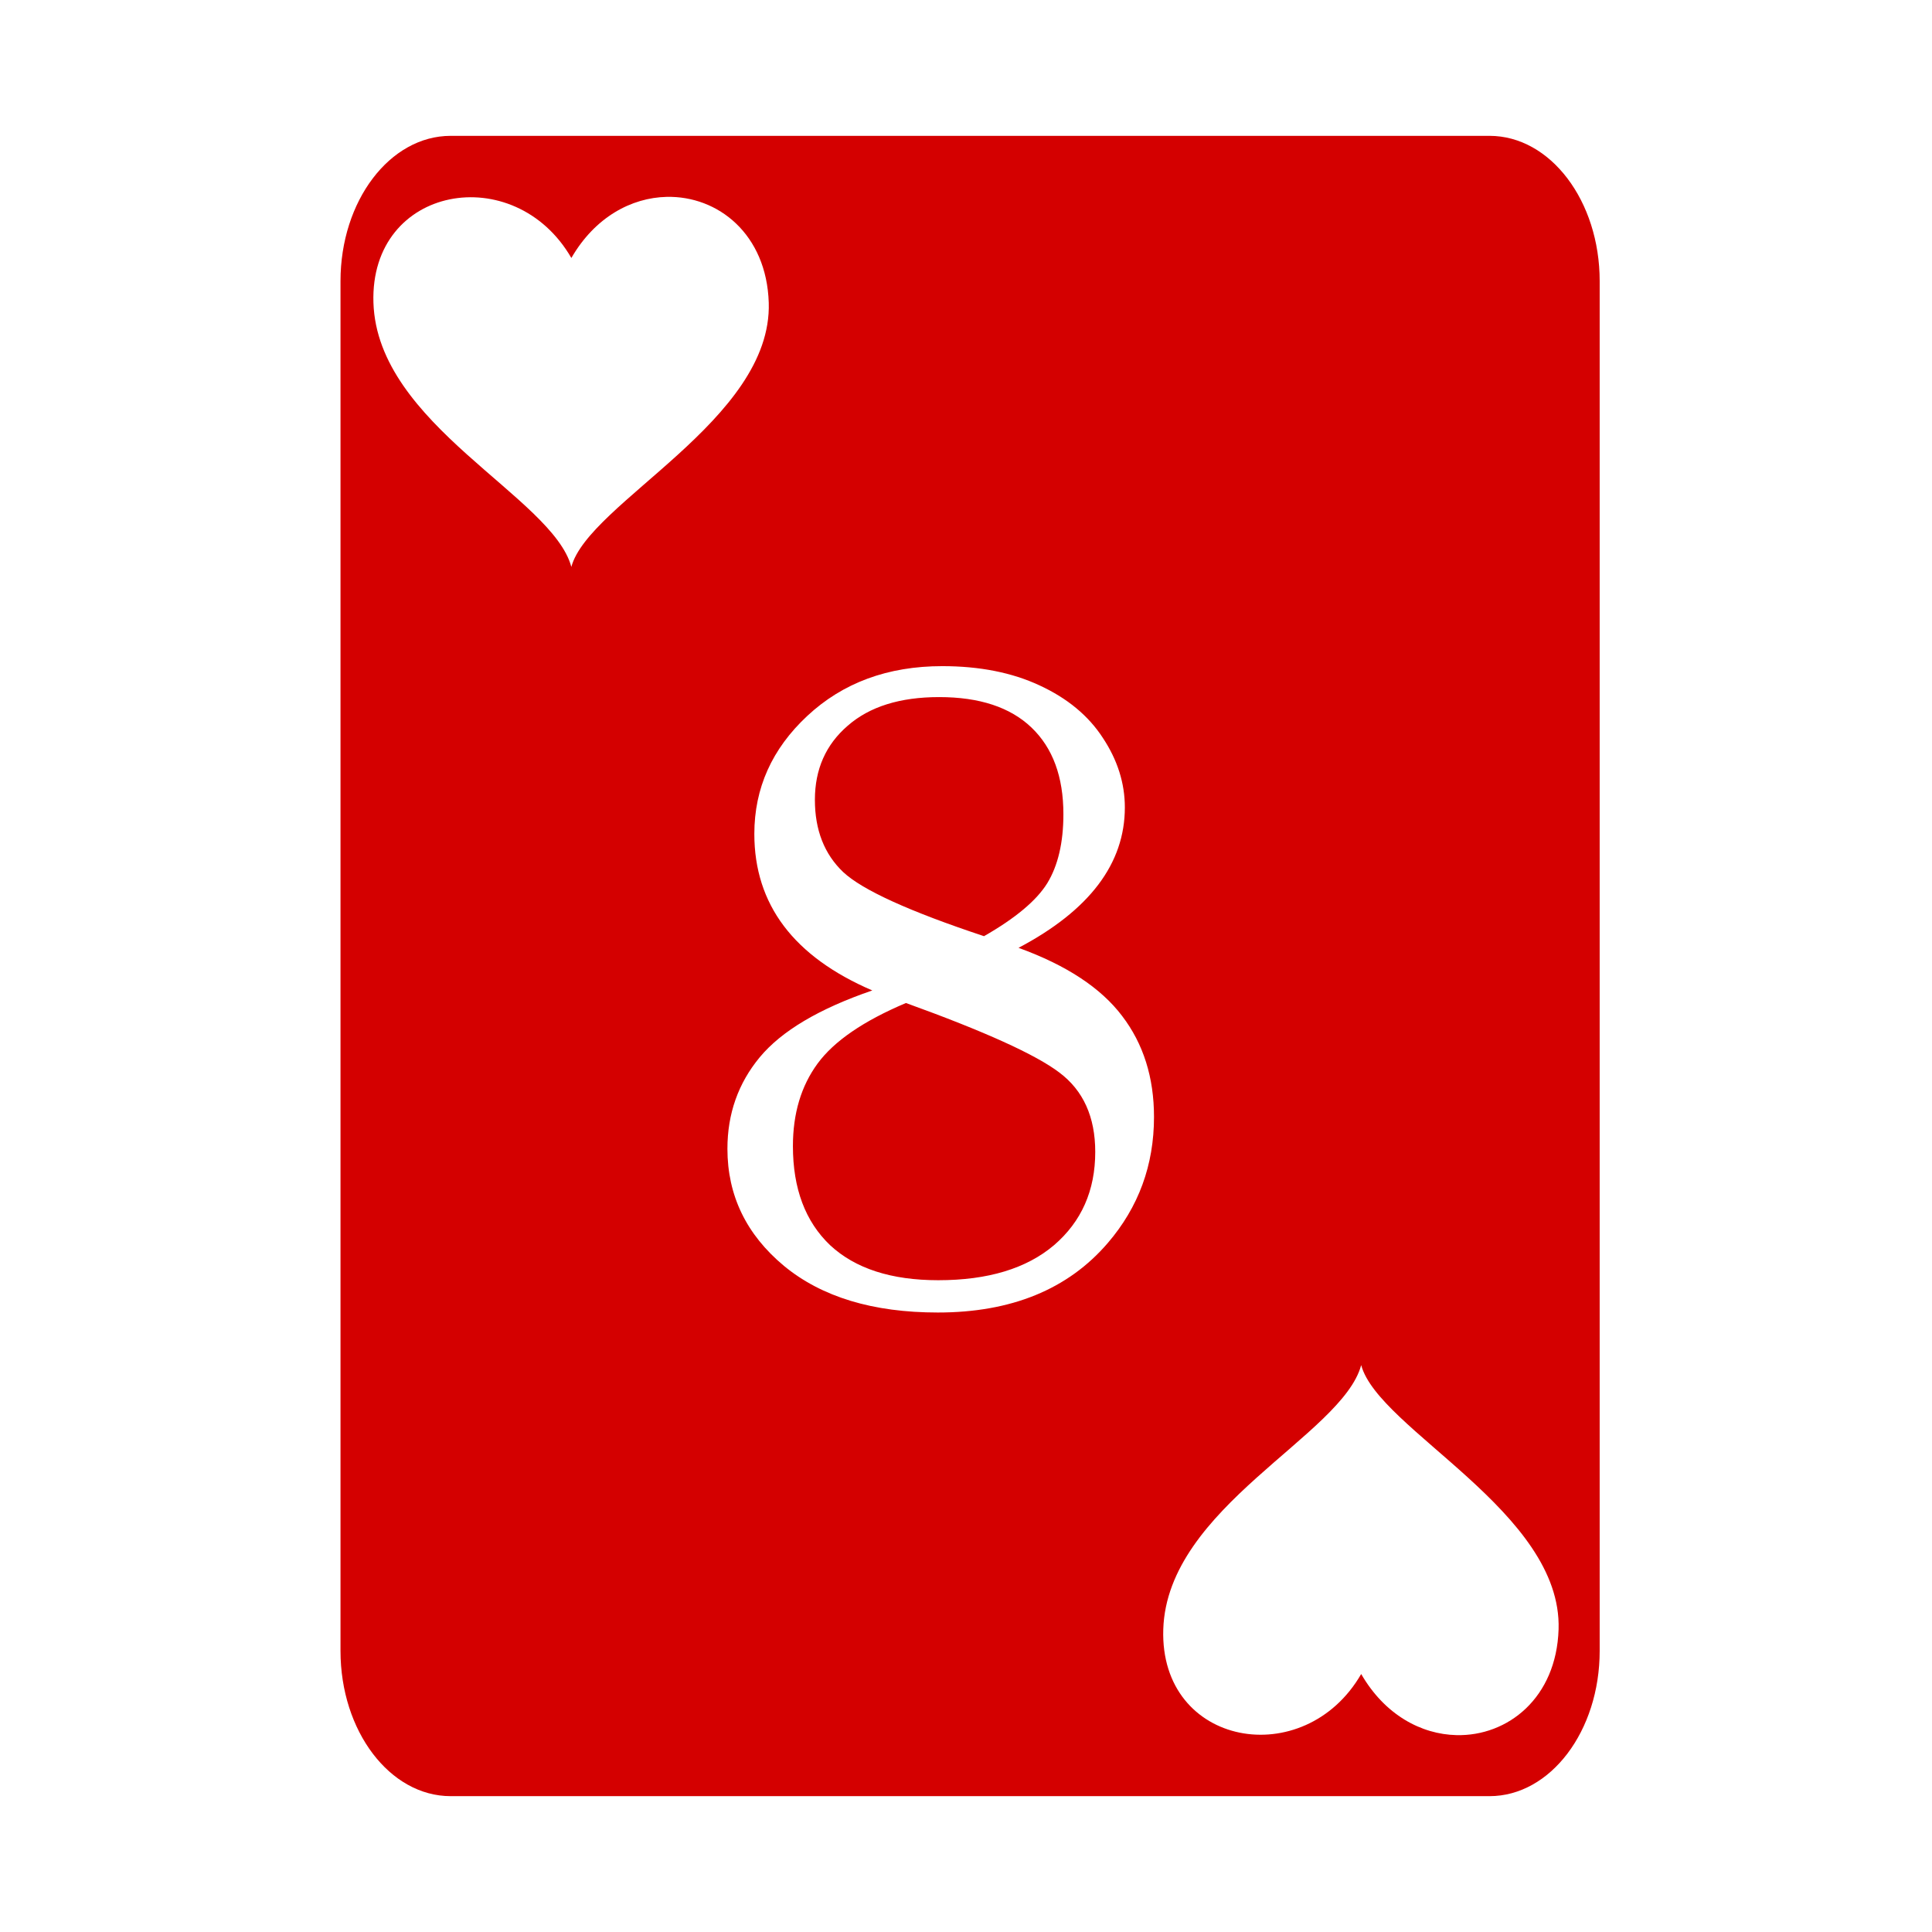
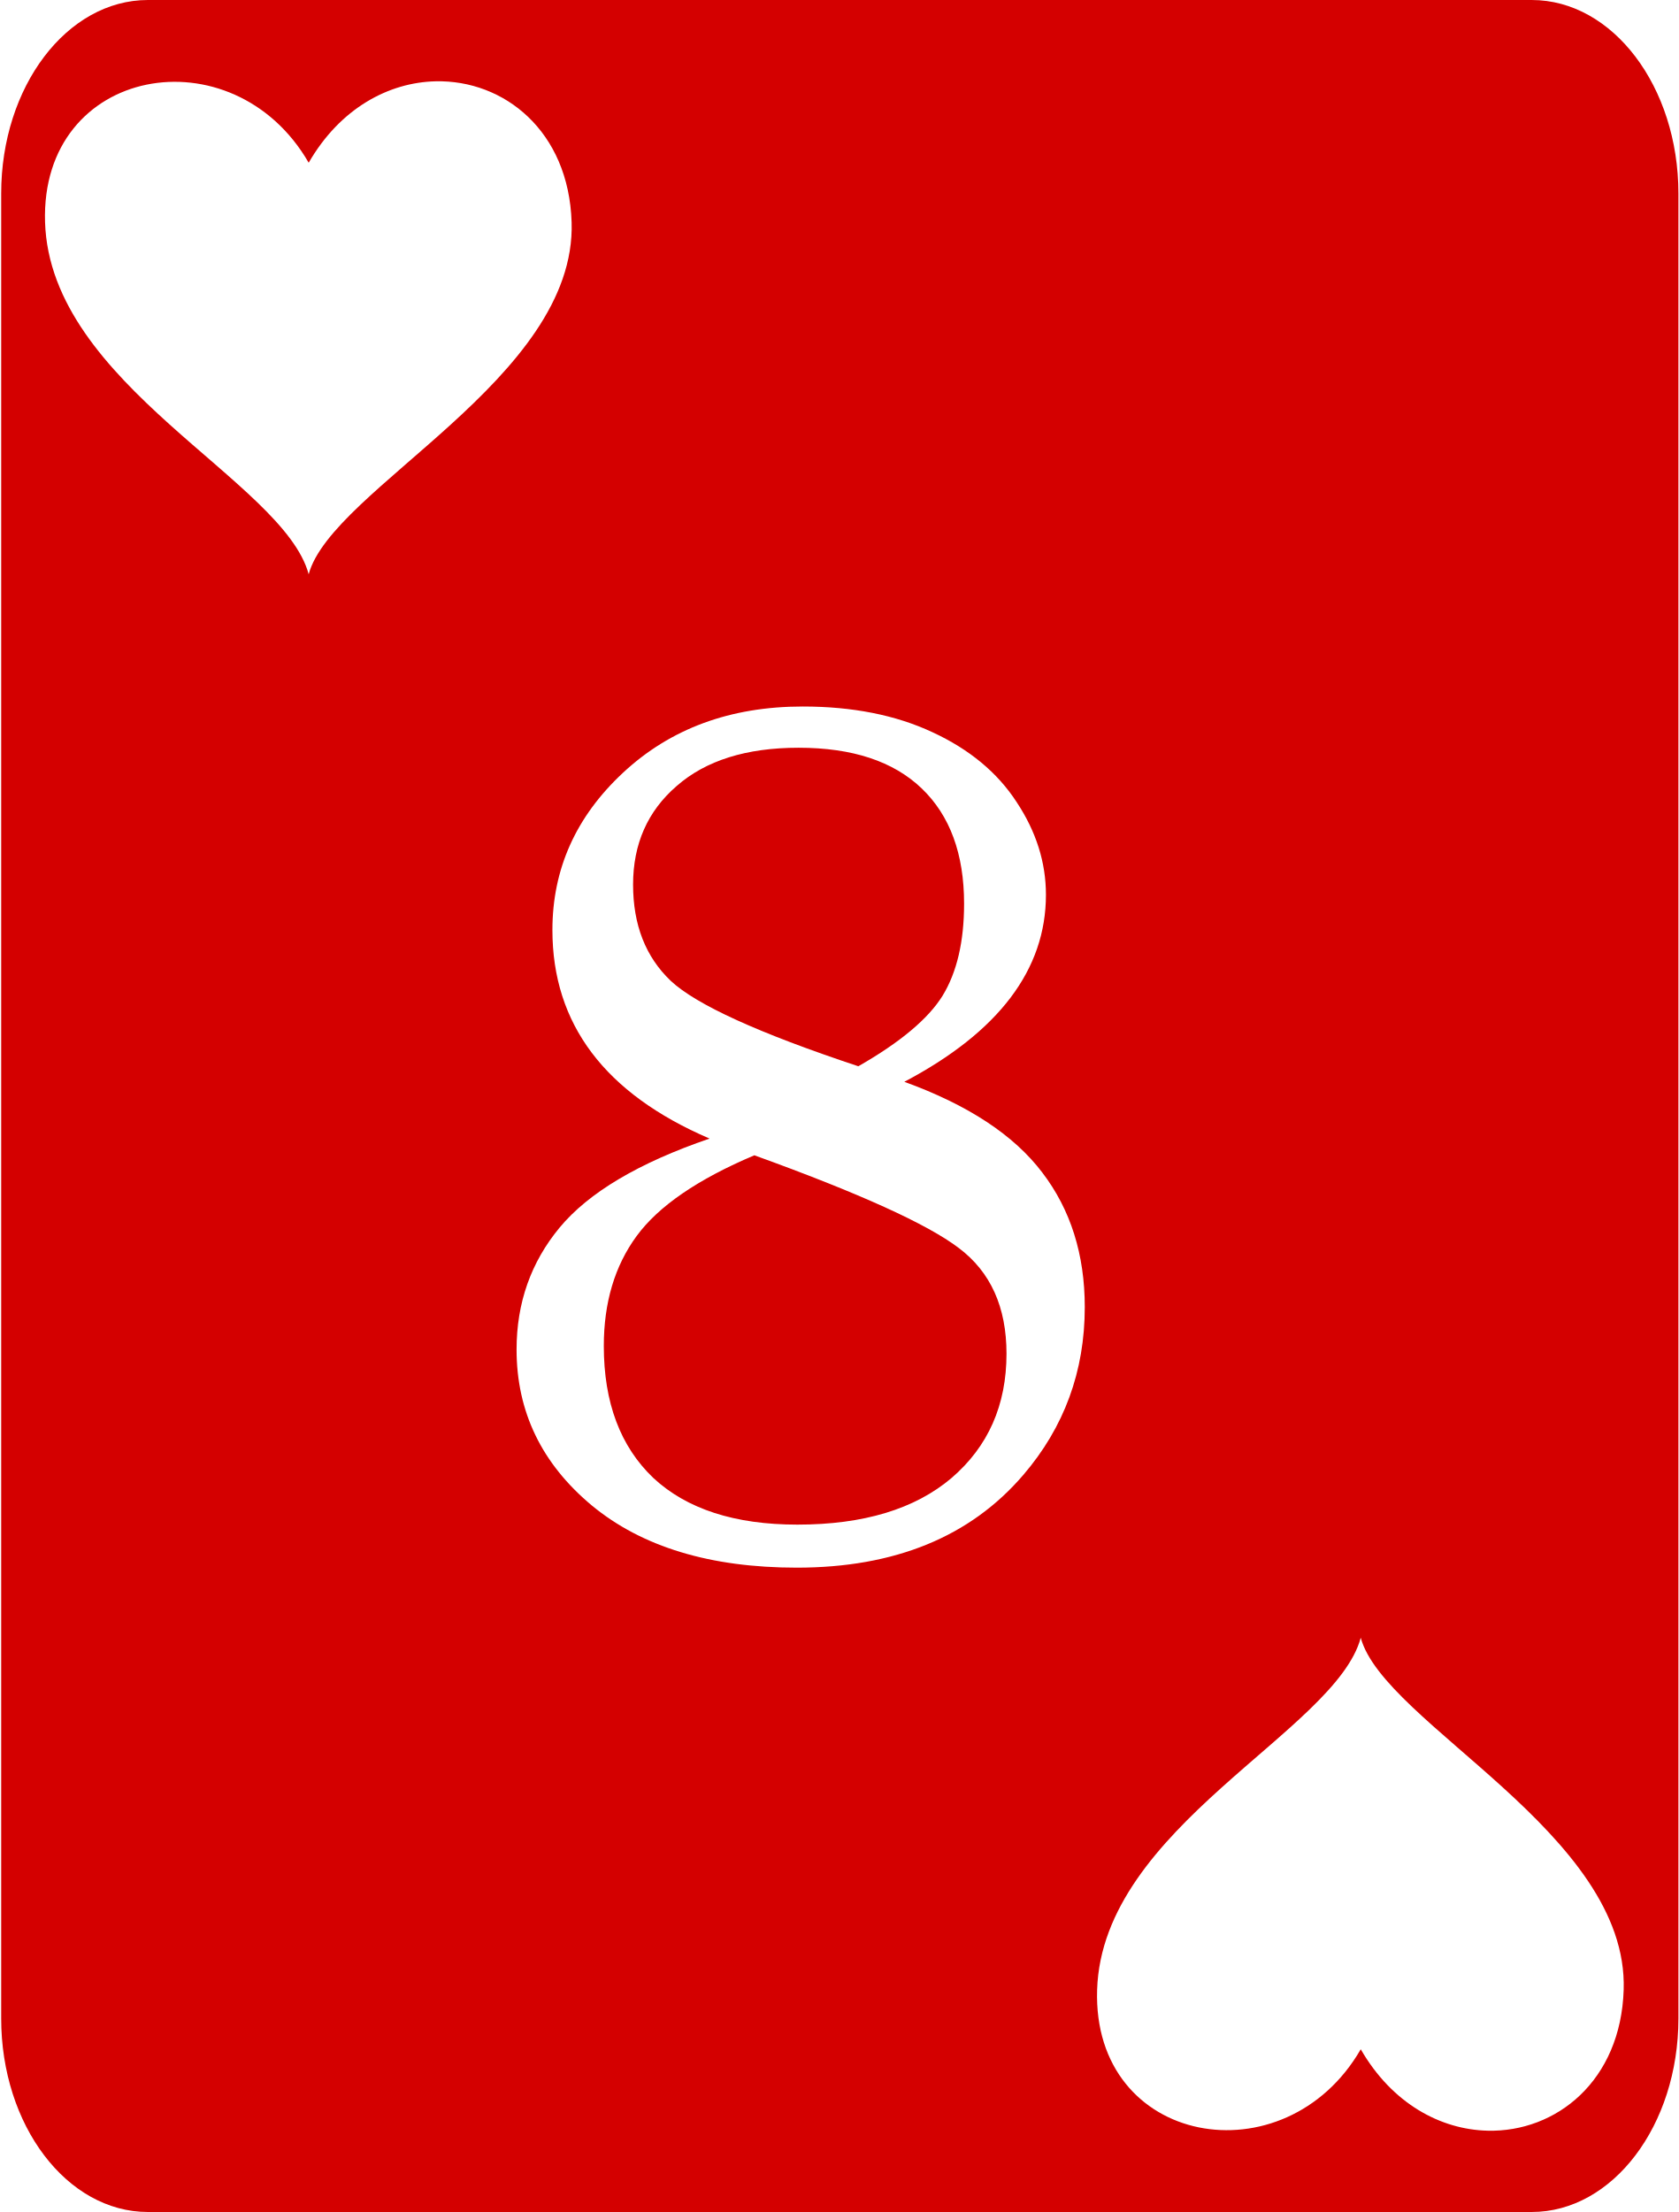
- <svg xmlns="http://www.w3.org/2000/svg" viewBox="0 0 512 512" version="1.1" id="svg998">
+ <svg xmlns="http://www.w3.org/2000/svg" viewBox="90 36 334 440" version="1.1" id="svg998">
  <defs id="defs1002" />
  <path fill="#fff" d="M0 0h512v512H0z" id="path994" />
  <path fill="#000" d="M119.436 36c-16.126 0-29.2 17.237-29.2 38.5v363c0 21.263 13.074 38.5 29.2 38.5h275.298c16.126 0 29.198-17.237 29.198-38.5v-363c0-21.263-13.072-38.5-29.198-38.5H119.436zm57.216 16.174c13.613-.319 26.504 9.854 27.075 28.043.976 31.09-47.74 52.945-52.313 70.015-4.997-18.649-51.413-37.573-52.45-70.015-.994-31.156 37.404-37.91 52.452-11.848 6.262-10.846 15.923-15.978 25.236-16.195zm73.063 124.361c9.906 0 18.504 1.704 25.795 5.111 7.37 3.408 12.958 8.044 16.761 13.909 3.884 5.864 5.825 12.004 5.825 18.424 0 14.898-9.392 27.3-28.174 37.207 12.68 4.596 21.834 10.619 27.46 18.068 5.628 7.37 8.44 16.287 8.44 26.748 0 12.759-4.081 23.893-12.244 33.402-10.54 12.284-25.558 18.426-45.053 18.426-17.196 0-30.788-4.121-40.773-12.363-9.985-8.321-14.977-18.663-14.977-31.026 0-9.272 2.853-17.355 8.559-24.25 5.785-6.973 15.73-12.878 29.836-17.712-20.842-8.955-31.264-22.784-31.264-41.487 0-12.125 4.676-22.546 14.028-31.263 9.43-8.797 21.358-13.194 35.78-13.194zm-.832 8.201c-10.382 0-18.465 2.536-24.25 7.608-5.785 4.992-8.678 11.532-8.678 19.615 0 8.004 2.496 14.384 7.488 19.139 5.072 4.755 17.515 10.42 37.327 16.998 8.32-4.755 13.908-9.431 16.761-14.028 2.853-4.675 4.28-10.778 4.28-18.306 0-9.906-2.815-17.553-8.442-22.942-5.626-5.389-13.788-8.084-24.486-8.084zm-8.797 81.07c-11.253 4.756-19.06 10.106-23.418 16.05-4.359 5.943-6.537 13.234-6.537 21.873 0 11.253 3.287 20.008 9.865 26.269 6.657 6.181 16.207 9.272 28.649 9.272 13.155 0 23.379-3.09 30.67-9.272 7.29-6.26 10.935-14.502 10.935-24.725 0-9.272-3.17-16.286-9.51-21.04-6.26-4.755-19.812-10.898-40.654-18.426zm120.643 95.964c4.572 17.07 53.289 38.923 52.312 70.013-.57 18.189-13.462 28.364-27.074 28.045v-.002c-9.314-.217-18.975-5.349-25.237-16.195-15.048 26.061-53.445 19.307-52.45-11.848 1.036-32.442 47.451-51.364 52.449-70.013z" id="path996" style="fill:#d40000" />
</svg>
